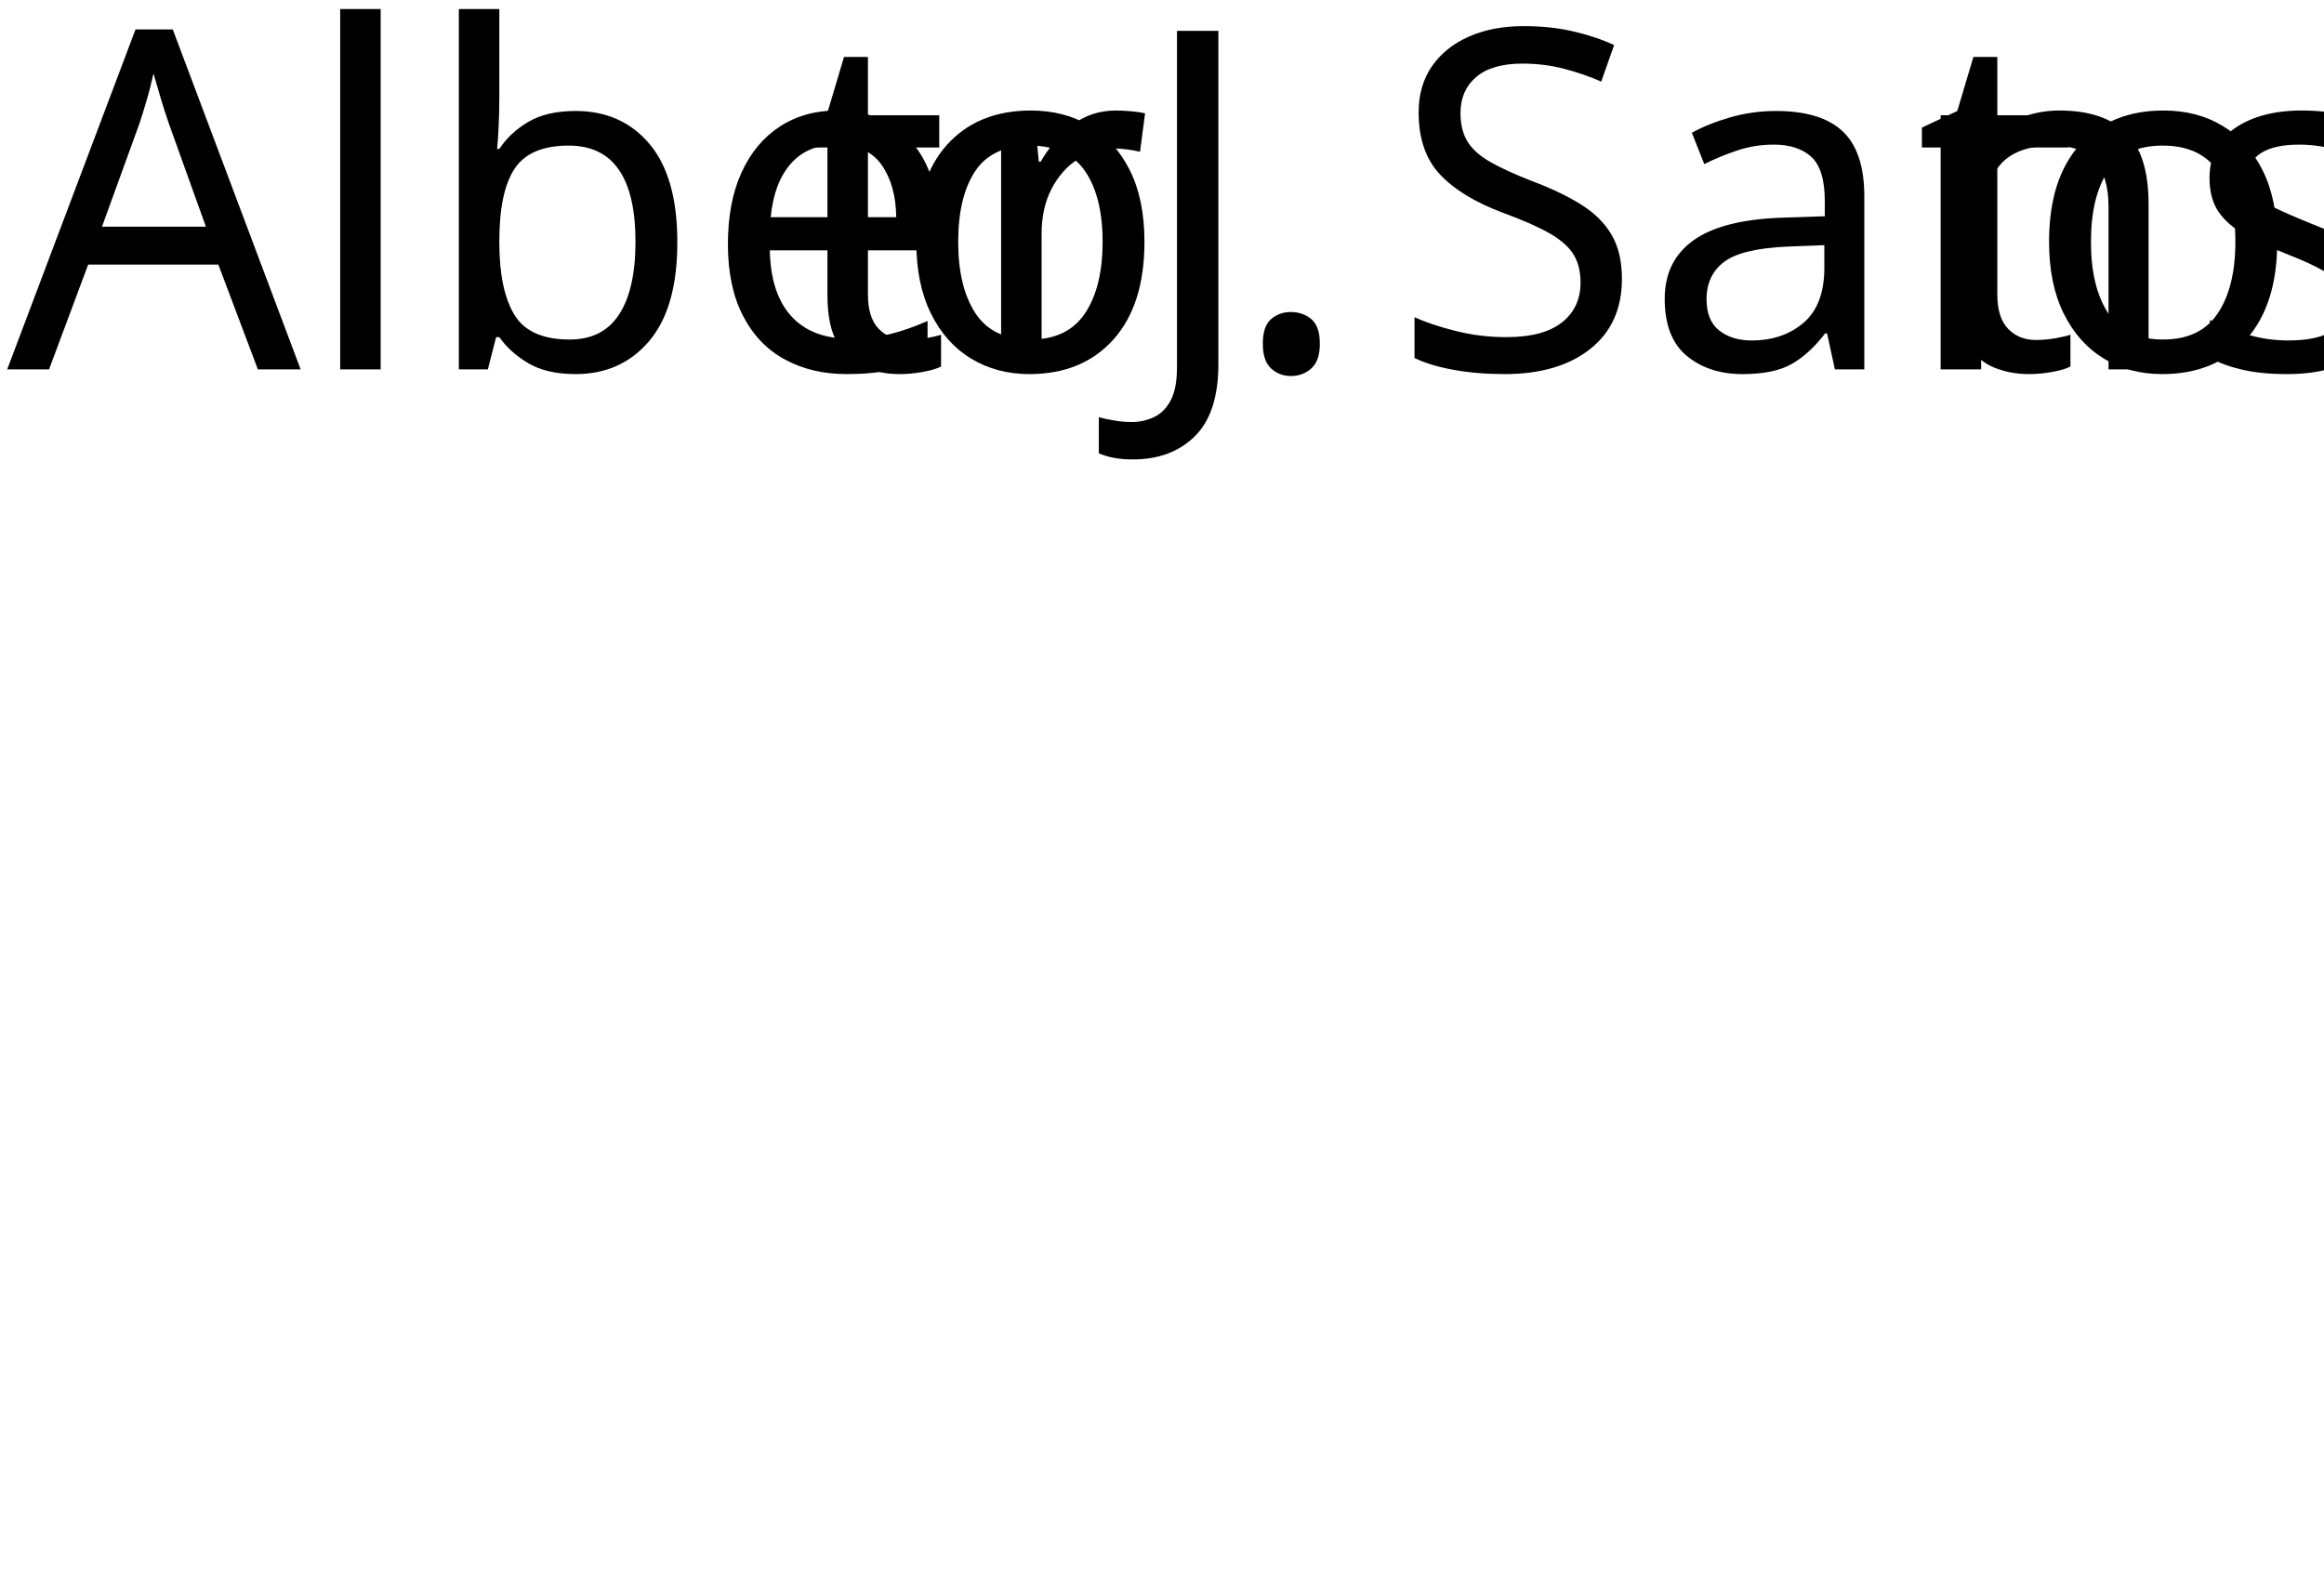
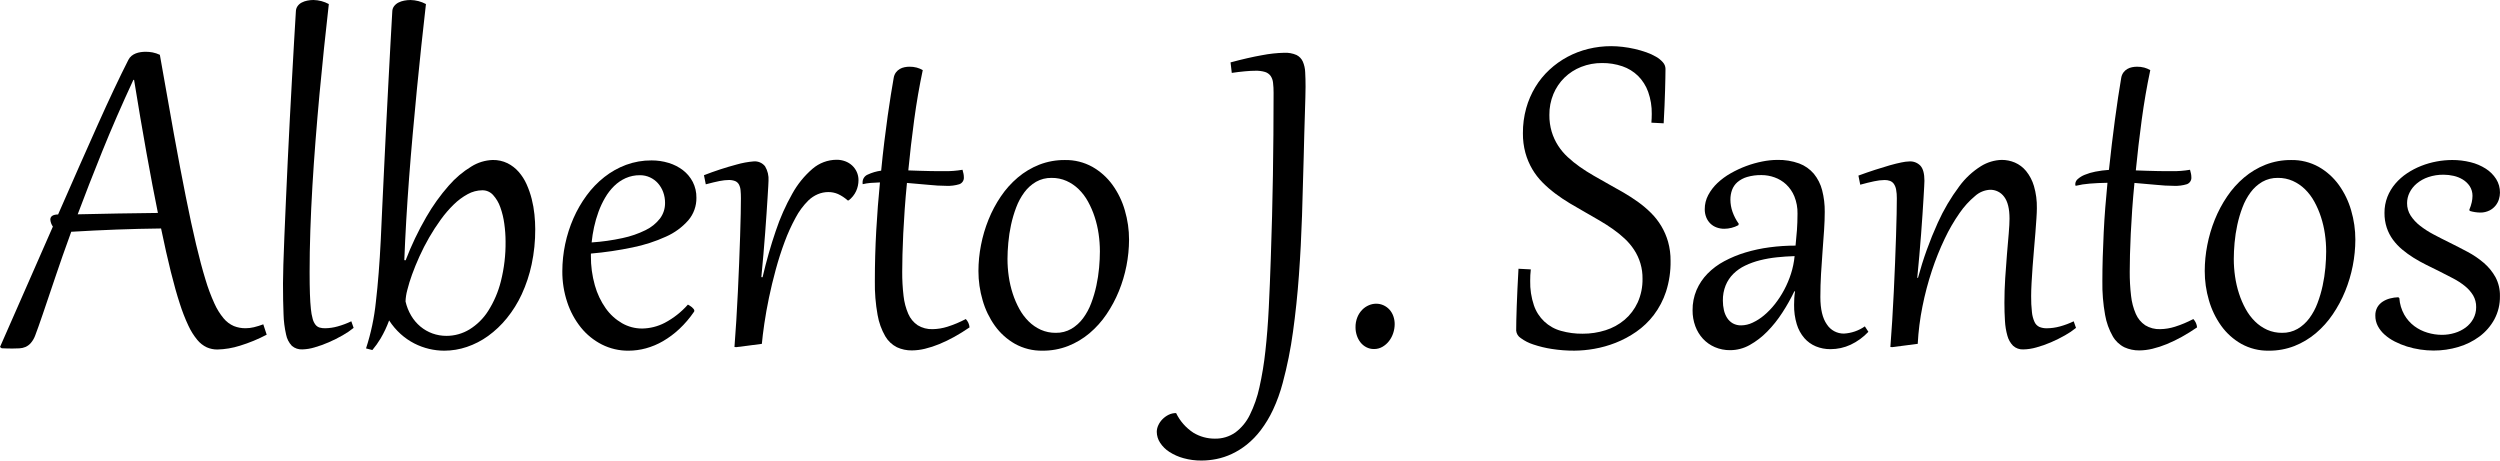
- <svg xmlns="http://www.w3.org/2000/svg" id="Layer_1" data-name="Layer 1" viewBox="0 0 699.51 476.19">
-   <defs>
-     <style>.cls-1{font-size:142.72px;font-family:Gabriola;}.cls-2{letter-spacing:0em;}.cls-3{letter-spacing:-0.01em;}.cls-4{letter-spacing:0em;}.cls-5{letter-spacing:0.01em;}.cls-6{letter-spacing:0em;}.cls-7{letter-spacing:0em;}</style>
-   </defs>
-   <text class="cls-1" transform="translate(2.17 111.19) scale(0.97 1)">Alber<tspan class="cls-2" x="241.4" y="0">t</tspan>
-     <tspan x="274.25" y="0">o </tspan>
-     <tspan class="cls-3" x="349.86" y="0">J</tspan>
-     <tspan class="cls-4" x="379.34" y="0">.</tspan>
-     <tspan class="cls-5" x="402.76" y="0"> </tspan>
-     <tspan x="429.41" y="0">San</tspan>
-     <tspan class="cls-6" x="591.85" y="0">t</tspan>
-     <tspan class="cls-7" x="625.75" y="0">o</tspan>
-     <tspan x="676.1" y="0">s</tspan>
-   </text>
-   <text x="-39" y="-39" />
+ <svg xmlns="http://www.w3.org/2000/svg" id="Layer_1" data-name="Layer 1" viewBox="0 0 695.024 128.041">
+   <path d="M57.58,136.162q-1.216,3.591-2.113,6.247T53.9,147.038q-.677,1.971-1.183,3.4t-.946,2.587A6.921,6.921,0,0,1,50.55,155.1a4.3,4.3,0,0,1-1.453,1.073,4.982,4.982,0,0,1-1.69.387q-.912.053-1.926.052-.575,0-1.436-.017t-1.572-.053L42,156.188q4.056-9.15,7.688-17.492T56.7,122.718a3.976,3.976,0,0,1-.71-1.936q0-1.407,2.163-1.443Q64.338,105.191,69.171,94.4t8.517-18.037a3.368,3.368,0,0,1,.878-1.109,4.305,4.305,0,0,1,1.183-.686,6.378,6.378,0,0,1,1.352-.352,9.327,9.327,0,0,1,1.385-.106,10.545,10.545,0,0,1,1.927.176,8.845,8.845,0,0,1,2.027.669q2.13,12.213,3.9,21.979t3.3,17.4q1.521,7.638,2.872,13.322t2.6,9.749a51.156,51.156,0,0,0,2.5,6.7,17.886,17.886,0,0,0,2.586,4.154,7.618,7.618,0,0,0,2.821,2.111,8.614,8.614,0,0,0,3.245.6,10.039,10.039,0,0,0,2.332-.281,22.575,22.575,0,0,0,2.6-.809l.946,2.885a43.083,43.083,0,0,1-7.435,3.063,22.412,22.412,0,0,1-6.286,1.056,7.235,7.235,0,0,1-2.923-.6,7.6,7.6,0,0,1-2.636-2.059,18.1,18.1,0,0,1-2.467-3.924,49.262,49.262,0,0,1-2.416-6.195q-1.217-3.729-2.5-8.887t-2.7-11.983q-6.252.071-12.352.3t-12.622.616q-1.319,3.626-2.383,6.652T57.58,136.162ZM85.9,118.917q-.709-3.485-1.521-7.726t-1.656-8.975Q81.879,97.484,81,92.344T79.276,81.926h-.2q-4.866,10.489-8.685,19.956T63.6,119.3q5.813-.141,11.254-.229T85.9,118.917Z" transform="translate(-42 -59.718)" />
+   <path d="M133.416,60.844q-.678,5.983-1.335,12.266t-1.251,12.7q-.591,6.424-1.1,12.9t-.879,12.759q-.372,6.282-.575,12.336t-.2,11.614q0,3.485.084,5.983t.271,4.224a15.463,15.463,0,0,0,.507,2.78,4.563,4.563,0,0,0,.794,1.619,2.309,2.309,0,0,0,1.115.757,5.3,5.3,0,0,0,1.521.193,13.381,13.381,0,0,0,3.5-.509,22.931,22.931,0,0,0,3.8-1.426l.643,1.83a21.025,21.025,0,0,1-3.059,2.076,39.014,39.014,0,0,1-3.87,1.937,31.383,31.383,0,0,1-3.97,1.425,12.753,12.753,0,0,1-3.363.545,4.137,4.137,0,0,1-2.889-.967,6.274,6.274,0,0,1-1.622-3.151,28.637,28.637,0,0,1-.71-5.683q-.151-3.5-.152-8.535,0-1.83.1-5.227t.287-7.9q.186-4.5.423-9.855t.507-11.069q.27-5.719.574-11.544t.608-11.262q.3-5.439.575-10.26t.507-8.517a2.635,2.635,0,0,1,.473-1.461,3.246,3.246,0,0,1,1.132-.986,5.747,5.747,0,0,1,1.555-.545,8.69,8.69,0,0,1,1.74-.176A9.473,9.473,0,0,1,133.416,60.844Z" transform="translate(-42 -59.718)" />
+   <path d="M160.417,60.844q-.642,5.633-1.284,11.615T157.9,84.566q-.593,6.124-1.15,12.318t-1.013,12.231q-.456,6.036-.794,11.825t-.541,11.1l.372.035a83.431,83.431,0,0,1,5.745-12.037,54.029,54.029,0,0,1,6.252-8.729,26.445,26.445,0,0,1,6.3-5.314,11.91,11.91,0,0,1,5.9-1.8,9.08,9.08,0,0,1,4.123.9A10.189,10.189,0,0,1,186.2,107.5a13.633,13.633,0,0,1,2.2,3.449,24.857,24.857,0,0,1,1.42,4.082,29.649,29.649,0,0,1,.761,4.312q.219,2.183.219,4.083a45.864,45.864,0,0,1-1,9.8,39.312,39.312,0,0,1-2.754,8.305,31.572,31.572,0,0,1-4.157,6.67,27.343,27.343,0,0,1-5.2,4.928,22.272,22.272,0,0,1-5.915,3.044,19.657,19.657,0,0,1-6.251,1.038,18.491,18.491,0,0,1-4.208-.492,18.285,18.285,0,0,1-4.123-1.514,17.792,17.792,0,0,1-3.8-2.622,18.717,18.717,0,0,1-3.21-3.783,30.515,30.515,0,0,1-2.4,5.067,24.048,24.048,0,0,1-2.264,3.168l-1.758-.458a61.925,61.925,0,0,0,2.738-12.933q.879-7.551,1.352-17.088.168-4.082.422-9.291t.524-10.981q.27-5.772.575-11.808t.608-11.738q.3-5.7.574-10.805t.507-9.045a2.507,2.507,0,0,1,.507-1.461,3.535,3.535,0,0,1,1.183-.986,5.969,5.969,0,0,1,1.6-.545,9.213,9.213,0,0,1,1.774-.176A9.52,9.52,0,0,1,160.417,60.844Zm22.136,65.992a35.468,35.468,0,0,0-.355-4.928,22.131,22.131,0,0,0-1.115-4.593,9.9,9.9,0,0,0-1.994-3.378,3.942,3.942,0,0,0-2.991-1.32,8.569,8.569,0,0,0-4.072,1.073,17.449,17.449,0,0,0-3.886,2.886,31.558,31.558,0,0,0-3.6,4.189,56.852,56.852,0,0,0-3.228,4.979q-1.5,2.605-2.7,5.262t-2.061,5.051a42.61,42.61,0,0,0-1.335,4.346,13.984,13.984,0,0,0-.473,3.116,13.658,13.658,0,0,0,1.572,3.959,11.705,11.705,0,0,0,2.568,3.027,11.114,11.114,0,0,0,3.346,1.918,11.359,11.359,0,0,0,3.9.668,12.259,12.259,0,0,0,6.37-1.778,16.261,16.261,0,0,0,5.221-5.155,28.016,28.016,0,0,0,3.532-8.254A43.012,43.012,0,0,0,182.553,126.836Z" transform="translate(-42 -59.718)" />
+   <path d="M233.245,144.4c.135.071.31.17.524.3a4.575,4.575,0,0,1,.591.422,3.221,3.221,0,0,1,.473.493.844.844,0,0,1,.2.511.479.479,0,0,1-.1.281,28.665,28.665,0,0,1-4.073,4.769,25.147,25.147,0,0,1-4.528,3.379,19.816,19.816,0,0,1-4.782,2.006,18.513,18.513,0,0,1-4.8.651,16.116,16.116,0,0,1-7.435-1.725,17.929,17.929,0,0,1-5.813-4.715,22.446,22.446,0,0,1-3.8-7.022,26.674,26.674,0,0,1-1.369-8.641,36.964,36.964,0,0,1,3.092-14.711,33.343,33.343,0,0,1,3.667-6.353,26.172,26.172,0,0,1,4.917-5.1,22.478,22.478,0,0,1,6.05-3.4,20.054,20.054,0,0,1,7.08-1.231,15.928,15.928,0,0,1,4.764.7,12.466,12.466,0,0,1,3.971,2.023,9.836,9.836,0,0,1,2.721,3.256,9.337,9.337,0,0,1,1.014,4.4,9.441,9.441,0,0,1-2.248,6.265,17.918,17.918,0,0,1-6.2,4.54,42.837,42.837,0,0,1-9.31,3.01,97.609,97.609,0,0,1-11.575,1.706v.6a29.1,29.1,0,0,0,1.1,8.236,20.8,20.8,0,0,0,3.025,6.388,14.324,14.324,0,0,0,4.528,4.134,11.157,11.157,0,0,0,5.61,1.479,14.094,14.094,0,0,0,6.235-1.567A22.861,22.861,0,0,0,233.245,144.4Zm-6.353-28.262a8.62,8.62,0,0,0-.524-3.027,7.619,7.619,0,0,0-1.453-2.445,6.793,6.793,0,0,0-2.214-1.637,6.479,6.479,0,0,0-2.771-.6,9.568,9.568,0,0,0-3.988.81,11.092,11.092,0,0,0-3.211,2.2,15.367,15.367,0,0,0-2.5,3.238,24.171,24.171,0,0,0-1.842,3.924,32.319,32.319,0,0,0-1.234,4.258,37.439,37.439,0,0,0-.676,4.259,58.228,58.228,0,0,0,8.6-1.214,27.081,27.081,0,0,0,6.42-2.217,11.292,11.292,0,0,0,4-3.238A7.085,7.085,0,0,0,226.892,116.136Z" transform="translate(-42 -59.718)" />
+   <path d="M246.729,156.224l-.54-.036q.27-3.342.507-7.285t.439-8.007q.2-4.063.355-8.06t.27-7.461q.119-3.467.169-6.212t.051-4.329a21.449,21.449,0,0,0-.1-2.252,4.1,4.1,0,0,0-.456-1.584,2.142,2.142,0,0,0-1.03-.933,4.6,4.6,0,0,0-1.826-.3,10.494,10.494,0,0,0-1.182.07c-.4.048-.857.118-1.352.211s-1.053.218-1.673.37-1.335.334-2.146.545l-.507-2.534a85.955,85.955,0,0,1,9.091-2.973,24.413,24.413,0,0,1,4.7-.863,3.647,3.647,0,0,1,3.193,1.355,6.953,6.953,0,0,1,.963,4.03q0,.247-.067,1.443t-.186,3.115q-.119,1.918-.287,4.452t-.389,5.438q-.221,2.9-.49,6.054t-.575,6.282l.339.035q1.621-6.9,3.666-12.864a58.494,58.494,0,0,1,4.6-10.365,25.2,25.2,0,0,1,5.61-6.916,10.33,10.33,0,0,1,6.709-2.516,6.709,6.709,0,0,1,2.4.422,5.8,5.8,0,0,1,1.926,1.179,5.621,5.621,0,0,1,1.285,1.8,5.431,5.431,0,0,1,.473,2.27,7.317,7.317,0,0,1-.66,3.045,6.942,6.942,0,0,1-2.078,2.586h-.27a10.625,10.625,0,0,0-2.687-1.777,6.734,6.734,0,0,0-2.687-.546,7.5,7.5,0,0,0-2.94.6,8.618,8.618,0,0,0-2.6,1.724,19.776,19.776,0,0,0-3.582,4.839,50.7,50.7,0,0,0-3.025,6.67q-1.368,3.662-2.467,7.691t-1.892,7.847q-.795,3.821-1.285,7.181t-.693,5.649Z" transform="translate(-42 -59.718)" />
+   <path d="M294.516,107.091q1.587.071,3.092.106t2.805.07q1.3.036,2.365.035h1.775a26.805,26.805,0,0,0,5.035-.387q.17.6.27,1.091a4.54,4.54,0,0,1,.1.915,1.907,1.907,0,0,1-1.234,2.006,10.738,10.738,0,0,1-3.565.458,49.333,49.333,0,0,1-4.985-.281q-2.755-.282-6.032-.529-.372,3.766-.625,7.339t-.406,6.739q-.151,3.169-.219,5.878t-.068,4.716a54.348,54.348,0,0,0,.371,6.723,17.148,17.148,0,0,0,1.319,5.015,7.305,7.305,0,0,0,2.6,3.15,7.47,7.47,0,0,0,4.19,1.091,14.435,14.435,0,0,0,4.072-.668,30.477,30.477,0,0,0,5.12-2.148,3.788,3.788,0,0,1,1.048,2.323q-2.1,1.443-4.224,2.622a39.949,39.949,0,0,1-4.191,2.024,27.127,27.127,0,0,1-3.987,1.3,15.874,15.874,0,0,1-3.65.457,9.64,9.64,0,0,1-4.141-.88,7.826,7.826,0,0,1-3.244-3.062,17.98,17.98,0,0,1-2.129-5.913,48.566,48.566,0,0,1-.76-9.432q0-7.145.388-14.043t1.031-13.374q-1.419.034-2.619.14a14.24,14.24,0,0,0-2.18.352.964.964,0,0,1-.033-.281v-.211a2.314,2.314,0,0,1,1.4-2.165,12.977,12.977,0,0,1,3.768-1.108q.406-4.224.879-8.06t.929-7.127q.456-3.291.9-5.984t.777-4.628a3.512,3.512,0,0,1,.625-1.513,3.619,3.619,0,0,1,1.065-.951,4.312,4.312,0,0,1,1.318-.492,7.094,7.094,0,0,1,1.386-.141,7.588,7.588,0,0,1,2.01.247,6.9,6.9,0,0,1,1.673.7q-1.419,6.689-2.383,13.814T294.516,107.091Z" transform="translate(-42 -59.718)" />
+   <path d="M314.015,135.071a37.786,37.786,0,0,1,.71-7.215,38.385,38.385,0,0,1,2.095-7.091,34.115,34.115,0,0,1,3.43-6.441,25.81,25.81,0,0,1,4.714-5.262,21.449,21.449,0,0,1,5.948-3.555,19.167,19.167,0,0,1,7.131-1.3,15.164,15.164,0,0,1,7.654,1.9,17.7,17.7,0,0,1,5.594,5.016,22.935,22.935,0,0,1,3.43,7.092,28.764,28.764,0,0,1,1.166,8.13,38.3,38.3,0,0,1-2.823,14.306,35.012,35.012,0,0,1-3.446,6.442,25.871,25.871,0,0,1-4.715,5.262,21.446,21.446,0,0,1-5.948,3.554,19.161,19.161,0,0,1-7.13,1.3,15.173,15.173,0,0,1-7.655-1.9,17.5,17.5,0,0,1-5.576-5.016,23.082,23.082,0,0,1-3.413-7.092A28.723,28.723,0,0,1,314.015,135.071Zm8.077-3.343a33.988,33.988,0,0,0,.355,4.857,28.345,28.345,0,0,0,1.1,4.751,24.322,24.322,0,0,0,1.842,4.276,14.936,14.936,0,0,0,2.6,3.467,11.57,11.57,0,0,0,3.379,2.323,9.973,9.973,0,0,0,4.14.845,8.376,8.376,0,0,0,4.343-1.109A11.07,11.07,0,0,0,343.1,148.2a17.036,17.036,0,0,0,2.264-4.188,33.66,33.66,0,0,0,1.437-4.874,41.259,41.259,0,0,0,.76-4.981q.219-2.463.22-4.54a33.846,33.846,0,0,0-.355-4.874,28.1,28.1,0,0,0-1.1-4.717,24.718,24.718,0,0,0-1.842-4.258,14.63,14.63,0,0,0-2.6-3.45,11.732,11.732,0,0,0-3.379-2.3,9.97,9.97,0,0,0-4.14-.845,8.479,8.479,0,0,0-4.342,1.092,10.833,10.833,0,0,0-3.245,2.921,17.036,17.036,0,0,0-2.264,4.188,33.722,33.722,0,0,0-1.436,4.857,40.181,40.181,0,0,0-.76,4.98Q322.092,129.686,322.092,131.728Z" transform="translate(-42 -59.718)" />
+   <path d="M404.957,83.827q0,.95-.051,2.939t-.135,4.61q-.084,2.623-.169,5.649t-.152,6.089q-.2,8.13-.473,16.542t-.862,16.559q-.591,8.148-1.656,15.785a113.1,113.1,0,0,1-2.855,14.184,44.533,44.533,0,0,1-2.7,7.479,31.485,31.485,0,0,1-3.4,5.649,22.9,22.9,0,0,1-3.886,4.012,20.92,20.92,0,0,1-4.174,2.6,18.886,18.886,0,0,1-4.258,1.407,21.3,21.3,0,0,1-4.157.423,18.117,18.117,0,0,1-4.985-.652,14.2,14.2,0,0,1-3.937-1.742,8.625,8.625,0,0,1-2.585-2.552,5.59,5.59,0,0,1-.929-3.043,4.386,4.386,0,0,1,.422-1.813,5.826,5.826,0,0,1,1.166-1.689,6.279,6.279,0,0,1,1.707-1.233,4.643,4.643,0,0,1,2.078-.474,13.64,13.64,0,0,0,4.816,5.472,11.416,11.416,0,0,0,5.931,1.637,9.594,9.594,0,0,0,5.711-1.707,13.337,13.337,0,0,0,4.039-4.893,32.962,32.962,0,0,0,2.67-7.672,90.085,90.085,0,0,0,1.656-10.066q.624-5.578.945-12.071t.558-13.674q.2-6.019.355-11.738t.237-11.368q.083-5.649.135-11.315t.05-11.614a22.685,22.685,0,0,0-.151-2.834,4.1,4.1,0,0,0-.693-1.918,3.041,3.041,0,0,0-1.538-1.073,8.573,8.573,0,0,0-2.653-.334c-.383,0-.827.011-1.335.035s-1.053.064-1.638.123-1.189.123-1.809.193-1.222.153-1.808.247l-.338-2.922q4.968-1.337,8.77-2.006a37.22,37.22,0,0,1,6.134-.668,7.669,7.669,0,0,1,3.43.616,3.777,3.777,0,0,1,1.757,1.83,8.243,8.243,0,0,1,.659,2.973Q404.957,81.575,404.957,83.827Z" transform="translate(-42 -59.718)" />
+   <path d="M423.983,156.752a4.506,4.506,0,0,1-2.145-.511,5.01,5.01,0,0,1-1.622-1.354,6.251,6.251,0,0,1-1.014-1.937,7.106,7.106,0,0,1-.355-2.217,7.217,7.217,0,0,1,.524-2.85,6.414,6.414,0,0,1,1.352-2.06,5.683,5.683,0,0,1,1.841-1.249,5.153,5.153,0,0,1,2-.423,4.872,4.872,0,0,1,2.111.458,5.123,5.123,0,0,1,1.64,1.214,5.432,5.432,0,0,1,1.047,1.795,6.5,6.5,0,0,1,.372,2.2,7.925,7.925,0,0,1-.406,2.5,7.34,7.34,0,0,1-1.166,2.217,6.226,6.226,0,0,1-1.825,1.6A4.609,4.609,0,0,1,423.983,156.752Z" transform="translate(-42 -59.718)" />
+   <path d="M467.578,134.613q-.1.846-.135,1.619t-.034,1.549a19.8,19.8,0,0,0,1.031,6.811,10.986,10.986,0,0,0,7.537,7.109,21.308,21.308,0,0,0,6.032.792,20.6,20.6,0,0,0,6.353-.968,15.331,15.331,0,0,0,5.289-2.9,14.064,14.064,0,0,0,3.633-4.8,15.4,15.4,0,0,0,1.352-6.634,14.242,14.242,0,0,0-2.349-8.042,16.922,16.922,0,0,0-2.6-3.079,30.367,30.367,0,0,0-3.278-2.658q-1.774-1.249-3.734-2.393t-3.988-2.3q-2.128-1.2-4.242-2.464a47.447,47.447,0,0,1-4.038-2.71,32.213,32.213,0,0,1-3.583-3.115,18.787,18.787,0,0,1-2.855-3.713,19,19,0,0,1-1.893-4.5,20.115,20.115,0,0,1-.692-5.455,25.428,25.428,0,0,1,.912-6.952,23.755,23.755,0,0,1,2.552-5.912,22.291,22.291,0,0,1,3.92-4.8,24.133,24.133,0,0,1,5-3.573,24.634,24.634,0,0,1,5.812-2.217,26.591,26.591,0,0,1,6.337-.757,28.022,28.022,0,0,1,3.177.194,30.648,30.648,0,0,1,3.379.581,29.13,29.13,0,0,1,3.227.932,15.387,15.387,0,0,1,2.721,1.25,7.345,7.345,0,0,1,1.892,1.548,2.751,2.751,0,0,1,.71,1.795q0,1.022-.034,2.552t-.085,3.484q-.05,1.953-.151,4.259T504.516,94l-3.413-.177q.1-1.266.1-2.428a17.446,17.446,0,0,0-1-6.142,12.057,12.057,0,0,0-2.805-4.434,11.631,11.631,0,0,0-4.359-2.675,16.952,16.952,0,0,0-5.661-.9,15.489,15.489,0,0,0-5.8,1.073,13.981,13.981,0,0,0-4.647,2.992,13.829,13.829,0,0,0-3.075,4.557,14.784,14.784,0,0,0-1.115,5.807,15.87,15.87,0,0,0,.642,4.664,15.409,15.409,0,0,0,1.774,3.854,16.634,16.634,0,0,0,2.687,3.2,32.173,32.173,0,0,0,3.379,2.727q1.825,1.285,3.853,2.446t4.089,2.323q2.13,1.163,4.241,2.394t4.039,2.621a29.454,29.454,0,0,1,3.566,3.027,18.927,18.927,0,0,1,2.838,3.626,18.343,18.343,0,0,1,1.893,4.381,19.122,19.122,0,0,1,.692,5.315,26.55,26.55,0,0,1-1.267,8.553,22.27,22.27,0,0,1-3.4,6.493,21.736,21.736,0,0,1-4.882,4.663,28.046,28.046,0,0,1-5.729,3.062,30.539,30.539,0,0,1-5.947,1.672,32.764,32.764,0,0,1-5.509.51,39.393,39.393,0,0,1-6.286-.475,30.417,30.417,0,0,1-5.154-1.25,11.981,11.981,0,0,1-3.481-1.777,2.738,2.738,0,0,1-1.267-2.059q0-2.358.152-6.757t.49-10.453Z" transform="translate(-42 -59.718)" />
+   <path d="M541.725,119.128a12.129,12.129,0,0,0-.879-4.822,9.633,9.633,0,0,0-2.3-3.344,9.3,9.3,0,0,0-3.21-1.935,10.675,10.675,0,0,0-3.583-.634,13.481,13.481,0,0,0-4.055.528,7.357,7.357,0,0,0-2.687,1.443,5.282,5.282,0,0,0-1.487,2.165,7.791,7.791,0,0,0-.456,2.692,10.338,10.338,0,0,0,.591,3.4,13.276,13.276,0,0,0,1.74,3.325l-.134.388a8.46,8.46,0,0,1-3.887.985,6.109,6.109,0,0,1-2.146-.37,4.858,4.858,0,0,1-1.723-1.073,5.066,5.066,0,0,1-1.15-1.725,5.936,5.936,0,0,1-.422-2.287,8.282,8.282,0,0,1,.963-3.907,12.959,12.959,0,0,1,2.552-3.344,18.9,18.9,0,0,1,3.684-2.71,29.169,29.169,0,0,1,4.325-2.023,28.747,28.747,0,0,1,4.478-1.267,21.832,21.832,0,0,1,4.173-.44,16.684,16.684,0,0,1,6.067.985,9.935,9.935,0,0,1,4.09,2.869,11.884,11.884,0,0,1,2.3,4.558,23.094,23.094,0,0,1,.727,6.053q0,2.323-.187,5.1t-.421,5.825q-.239,3.045-.423,6.283t-.186,6.44q0,5.068,1.808,7.62a5.566,5.566,0,0,0,4.749,2.552,11.236,11.236,0,0,0,5.812-2.007l.98,1.514a16.343,16.343,0,0,1-4.934,3.59,13.241,13.241,0,0,1-5.61,1.232,10.456,10.456,0,0,1-4.055-.774,8.7,8.7,0,0,1-3.211-2.306,10.653,10.653,0,0,1-2.1-3.853,17.711,17.711,0,0,1-.743-5.385q0-.916.051-1.83a17.969,17.969,0,0,1,.22-1.937h-.2a53.175,53.175,0,0,1-3.363,5.966,32.891,32.891,0,0,1-4.19,5.244,21.414,21.414,0,0,1-4.866,3.731A11.083,11.083,0,0,1,523,157.068a10.492,10.492,0,0,1-4.258-.844,9.78,9.78,0,0,1-3.3-2.324,10.549,10.549,0,0,1-2.129-3.5,12.45,12.45,0,0,1-.76-4.417,14.015,14.015,0,0,1,1.1-5.63,15.078,15.078,0,0,1,3.041-4.54,18.915,18.915,0,0,1,4.648-3.467,31.844,31.844,0,0,1,5.88-2.429,42.339,42.339,0,0,1,6.725-1.442,54.229,54.229,0,0,1,7.232-.476q.237-2.217.388-4.294T541.725,119.128Zm-20.75,24.179a11.636,11.636,0,0,0,.287,2.622,6.662,6.662,0,0,0,.913,2.2,4.579,4.579,0,0,0,1.588,1.5,4.633,4.633,0,0,0,2.315.545,7.554,7.554,0,0,0,3.143-.739,14.389,14.389,0,0,0,3.193-2.041,20.816,20.816,0,0,0,3.008-3.116,26.437,26.437,0,0,0,2.585-3.959,27.046,27.046,0,0,0,1.91-4.522,23.085,23.085,0,0,0,1-4.875q-2.5.072-4.969.335a33.393,33.393,0,0,0-4.679.827,21.652,21.652,0,0,0-4.107,1.478,12.061,12.061,0,0,0-3.262,2.27,9.8,9.8,0,0,0-2.145,3.2A10.941,10.941,0,0,0,520.975,143.307Z" transform="translate(-42 -59.718)" />
+   <path d="M569.335,114.834a12.31,12.31,0,0,0-.2-2.428,4.062,4.062,0,0,0-.625-1.567,2.342,2.342,0,0,0-1.065-.827,4.247,4.247,0,0,0-1.521-.246,14.616,14.616,0,0,0-2.906.352q-1.69.352-3.853.95l-.507-2.534q2.4-.879,4.614-1.6t4.072-1.25q1.857-.528,3.277-.809a12.206,12.206,0,0,1,2.231-.282,3.912,3.912,0,0,1,3.058,1.215q1.1,1.213,1.1,4.17,0,.352-.068,1.637t-.186,3.255q-.119,1.972-.287,4.523t-.389,5.438q-.219,2.886-.489,5.965t-.575,6.142l.2.035a100.8,100.8,0,0,1,5.509-15.327,53.661,53.661,0,0,1,5.981-10.137,21.787,21.787,0,0,1,6.049-5.613,11.582,11.582,0,0,1,5.745-1.725,9.317,9.317,0,0,1,3.65.739,8.311,8.311,0,0,1,3.126,2.358,12.05,12.05,0,0,1,2.18,4.171,20.544,20.544,0,0,1,.811,6.176q0,1.056-.119,2.834t-.287,3.959q-.169,2.182-.388,4.628t-.389,4.805q-.168,2.358-.287,4.487t-.118,3.713a36.838,36.838,0,0,0,.219,4.47,8.569,8.569,0,0,0,.727,2.727,2.785,2.785,0,0,0,1.352,1.373,5.143,5.143,0,0,0,2.061.369,14.015,14.015,0,0,0,3.65-.509,22.742,22.742,0,0,0,3.819-1.426l.642,1.83a20.628,20.628,0,0,1-3.076,2.076,39.6,39.6,0,0,1-3.9,1.937,30.3,30.3,0,0,1-4.072,1.425,14.033,14.033,0,0,1-3.582.545,3.94,3.94,0,0,1-2.872-1.02,6.292,6.292,0,0,1-1.572-2.781,18.737,18.737,0,0,1-.676-4.118q-.151-2.358-.152-5.068,0-3.308.22-6.81t.489-6.669q.272-3.169.49-5.755t.22-4.136q0-4.118-1.487-6.071a4.723,4.723,0,0,0-3.953-1.953A6.728,6.728,0,0,0,591.1,114.2a23.326,23.326,0,0,0-4.31,4.733,48.645,48.645,0,0,0-4.123,7.11,74.856,74.856,0,0,0-3.564,8.869,83.684,83.684,0,0,0-2.637,9.978,71.6,71.6,0,0,0-1.318,10.418l-7.063.915-.541-.036q.272-3.342.507-7.285t.439-8.007q.2-4.063.356-8.06t.27-7.461q.117-3.467.169-6.212T569.335,114.834Z" transform="translate(-42 -59.718)" />
+   <path d="M639.8,79.216q-1.419,6.689-2.383,13.814t-1.639,14.061q1.588.071,3.093.106t2.8.07q1.3.036,2.365.035h1.775a26.813,26.813,0,0,0,5.035-.387c.112.4.2.763.27,1.091a4.54,4.54,0,0,1,.1.915,1.905,1.905,0,0,1-1.234,2.006,10.734,10.734,0,0,1-3.565.458,49.3,49.3,0,0,1-4.984-.281q-2.755-.282-6.034-.529-.372,3.766-.625,7.339t-.4,6.739q-.153,3.169-.22,5.878t-.067,4.716a54.348,54.348,0,0,0,.371,6.723,17.211,17.211,0,0,0,1.318,5.015,7.307,7.307,0,0,0,2.6,3.15,7.47,7.47,0,0,0,4.19,1.091,14.447,14.447,0,0,0,4.073-.668,30.477,30.477,0,0,0,5.12-2.148,3.792,3.792,0,0,1,1.047,2.323q-2.1,1.443-4.224,2.622a39.936,39.936,0,0,1-4.19,2.024,27.187,27.187,0,0,1-3.989,1.3,15.866,15.866,0,0,1-3.649.457,9.781,9.781,0,0,1-4.141-.863,7.679,7.679,0,0,1-3.244-3.061,18.2,18.2,0,0,1-2.129-5.931,48.477,48.477,0,0,1-.761-9.432q0-3.2.1-6.6t.271-6.881q.168-3.484.439-6.969t.608-6.863q-2.67.036-4.951.229a23.724,23.724,0,0,0-3.9.616,1.122,1.122,0,0,1-.1-.493,1.9,1.9,0,0,1,.694-1.39,6.57,6.57,0,0,1,1.925-1.179,15.457,15.457,0,0,1,2.957-.88,28.78,28.78,0,0,1,3.786-.493q.777-7.356,1.656-13.9t1.757-11.685a3.5,3.5,0,0,1,.626-1.513,3.59,3.59,0,0,1,1.064-.951,4.312,4.312,0,0,1,1.318-.492,7.092,7.092,0,0,1,1.385-.141,7.6,7.6,0,0,1,2.011.247A6.921,6.921,0,0,1,639.8,79.216Z" transform="translate(-42 -59.718)" />
+   <path d="M654.938,135.071a37.864,37.864,0,0,1,.709-7.215,38.385,38.385,0,0,1,2.095-7.091,34.234,34.234,0,0,1,3.431-6.441,25.781,25.781,0,0,1,4.714-5.262,21.435,21.435,0,0,1,5.948-3.555,19.167,19.167,0,0,1,7.131-1.3,15.164,15.164,0,0,1,7.654,1.9,17.682,17.682,0,0,1,5.593,5.016,22.914,22.914,0,0,1,3.431,7.092,28.764,28.764,0,0,1,1.166,8.13,38.3,38.3,0,0,1-2.823,14.306,34.9,34.9,0,0,1-3.447,6.442,25.866,25.866,0,0,1-4.714,5.262,21.446,21.446,0,0,1-5.948,3.554,19.17,19.17,0,0,1-7.131,1.3,15.171,15.171,0,0,1-7.654-1.9,17.5,17.5,0,0,1-5.576-5.016A23.105,23.105,0,0,1,656.1,143.2,28.723,28.723,0,0,1,654.938,135.071Zm8.077-3.343a34.131,34.131,0,0,0,.354,4.857,28.346,28.346,0,0,0,1.1,4.751,24.322,24.322,0,0,0,1.842,4.276,14.908,14.908,0,0,0,2.6,3.467,11.57,11.57,0,0,0,3.379,2.323,9.973,9.973,0,0,0,4.14.845,8.373,8.373,0,0,0,4.342-1.109,11.073,11.073,0,0,0,3.245-2.939,17,17,0,0,0,2.264-4.188,33.66,33.66,0,0,0,1.437-4.874,41.259,41.259,0,0,0,.76-4.981q.219-2.463.219-4.54a33.988,33.988,0,0,0-.354-4.874,28.1,28.1,0,0,0-1.1-4.717,24.564,24.564,0,0,0-1.842-4.258,14.65,14.65,0,0,0-2.6-3.45,11.764,11.764,0,0,0-3.38-2.3,9.97,9.97,0,0,0-4.14-.845,8.485,8.485,0,0,0-4.343,1.092,10.829,10.829,0,0,0-3.244,2.921,17,17,0,0,0-2.264,4.188,33.725,33.725,0,0,0-1.437,4.857,40.561,40.561,0,0,0-.76,4.98Q663.015,129.686,663.015,131.728Z" transform="translate(-42 -59.718)" />
+   <path d="M709.043,142.6a10.913,10.913,0,0,0,1.368,4.61,10.468,10.468,0,0,0,2.788,3.167,11.629,11.629,0,0,0,3.667,1.83,13.976,13.976,0,0,0,4,.6,12.165,12.165,0,0,0,3.582-.528,9.823,9.823,0,0,0,3.041-1.513,7.526,7.526,0,0,0,2.112-2.429,6.6,6.6,0,0,0,.795-3.238,6.239,6.239,0,0,0-.845-3.273,9.961,9.961,0,0,0-2.264-2.569,19.556,19.556,0,0,0-3.3-2.148q-1.876-.984-3.9-2.006-1.793-.877-3.6-1.777t-3.5-1.953a27.928,27.928,0,0,1-3.159-2.288,15.479,15.479,0,0,1-2.568-2.728,12.208,12.208,0,0,1-1.724-3.343,12.731,12.731,0,0,1-.625-4.1,12.015,12.015,0,0,1,.81-4.47,12.973,12.973,0,0,1,2.214-3.678,15.876,15.876,0,0,1,3.244-2.869,20.84,20.84,0,0,1,3.938-2.058,22.97,22.97,0,0,1,4.309-1.232,23.906,23.906,0,0,1,4.308-.405,20.687,20.687,0,0,1,5.12.616,14.026,14.026,0,0,1,4.225,1.8,9.409,9.409,0,0,1,2.872,2.868,6.977,6.977,0,0,1,1.064,3.8,6.426,6.426,0,0,1-.27,1.759,5.16,5.16,0,0,1-2.6,3.168,5.649,5.649,0,0,1-2.568.6,10.54,10.54,0,0,1-2.975-.457l-.1-.353a11.9,11.9,0,0,0,.676-2.076,8.542,8.542,0,0,0,.2-1.759,4.9,4.9,0,0,0-.794-2.728,6.269,6.269,0,0,0-1.909-1.813,8.4,8.4,0,0,0-2.552-1.021,12.492,12.492,0,0,0-2.754-.316,12.827,12.827,0,0,0-4.292.669,9.959,9.959,0,0,0-3.193,1.777,7.831,7.831,0,0,0-2,2.516,6.554,6.554,0,0,0-.693,2.921,6.285,6.285,0,0,0,.981,3.467,11.542,11.542,0,0,0,2.6,2.816,24.683,24.683,0,0,0,3.734,2.411q2.112,1.127,4.411,2.252,2.568,1.267,5.1,2.622a24.756,24.756,0,0,1,4.528,3.079,14.424,14.424,0,0,1,3.228,3.96,10.728,10.728,0,0,1,1.233,5.262,13.213,13.213,0,0,1-1.537,6.44,14.708,14.708,0,0,1-4.106,4.752,18.651,18.651,0,0,1-5.9,2.939,23.8,23.8,0,0,1-6.911,1,25.455,25.455,0,0,1-3.7-.281,24.146,24.146,0,0,1-3.7-.845,21.439,21.439,0,0,1-3.4-1.391,13.293,13.293,0,0,1-2.8-1.9,8.493,8.493,0,0,1-1.893-2.394,6.147,6.147,0,0,1-.693-2.9,4.527,4.527,0,0,1,.557-2.323,4.637,4.637,0,0,1,1.471-1.548,6.9,6.9,0,0,1,2.044-.9,10.333,10.333,0,0,1,2.315-.335Z" transform="translate(-42 -59.718)" />
</svg>
